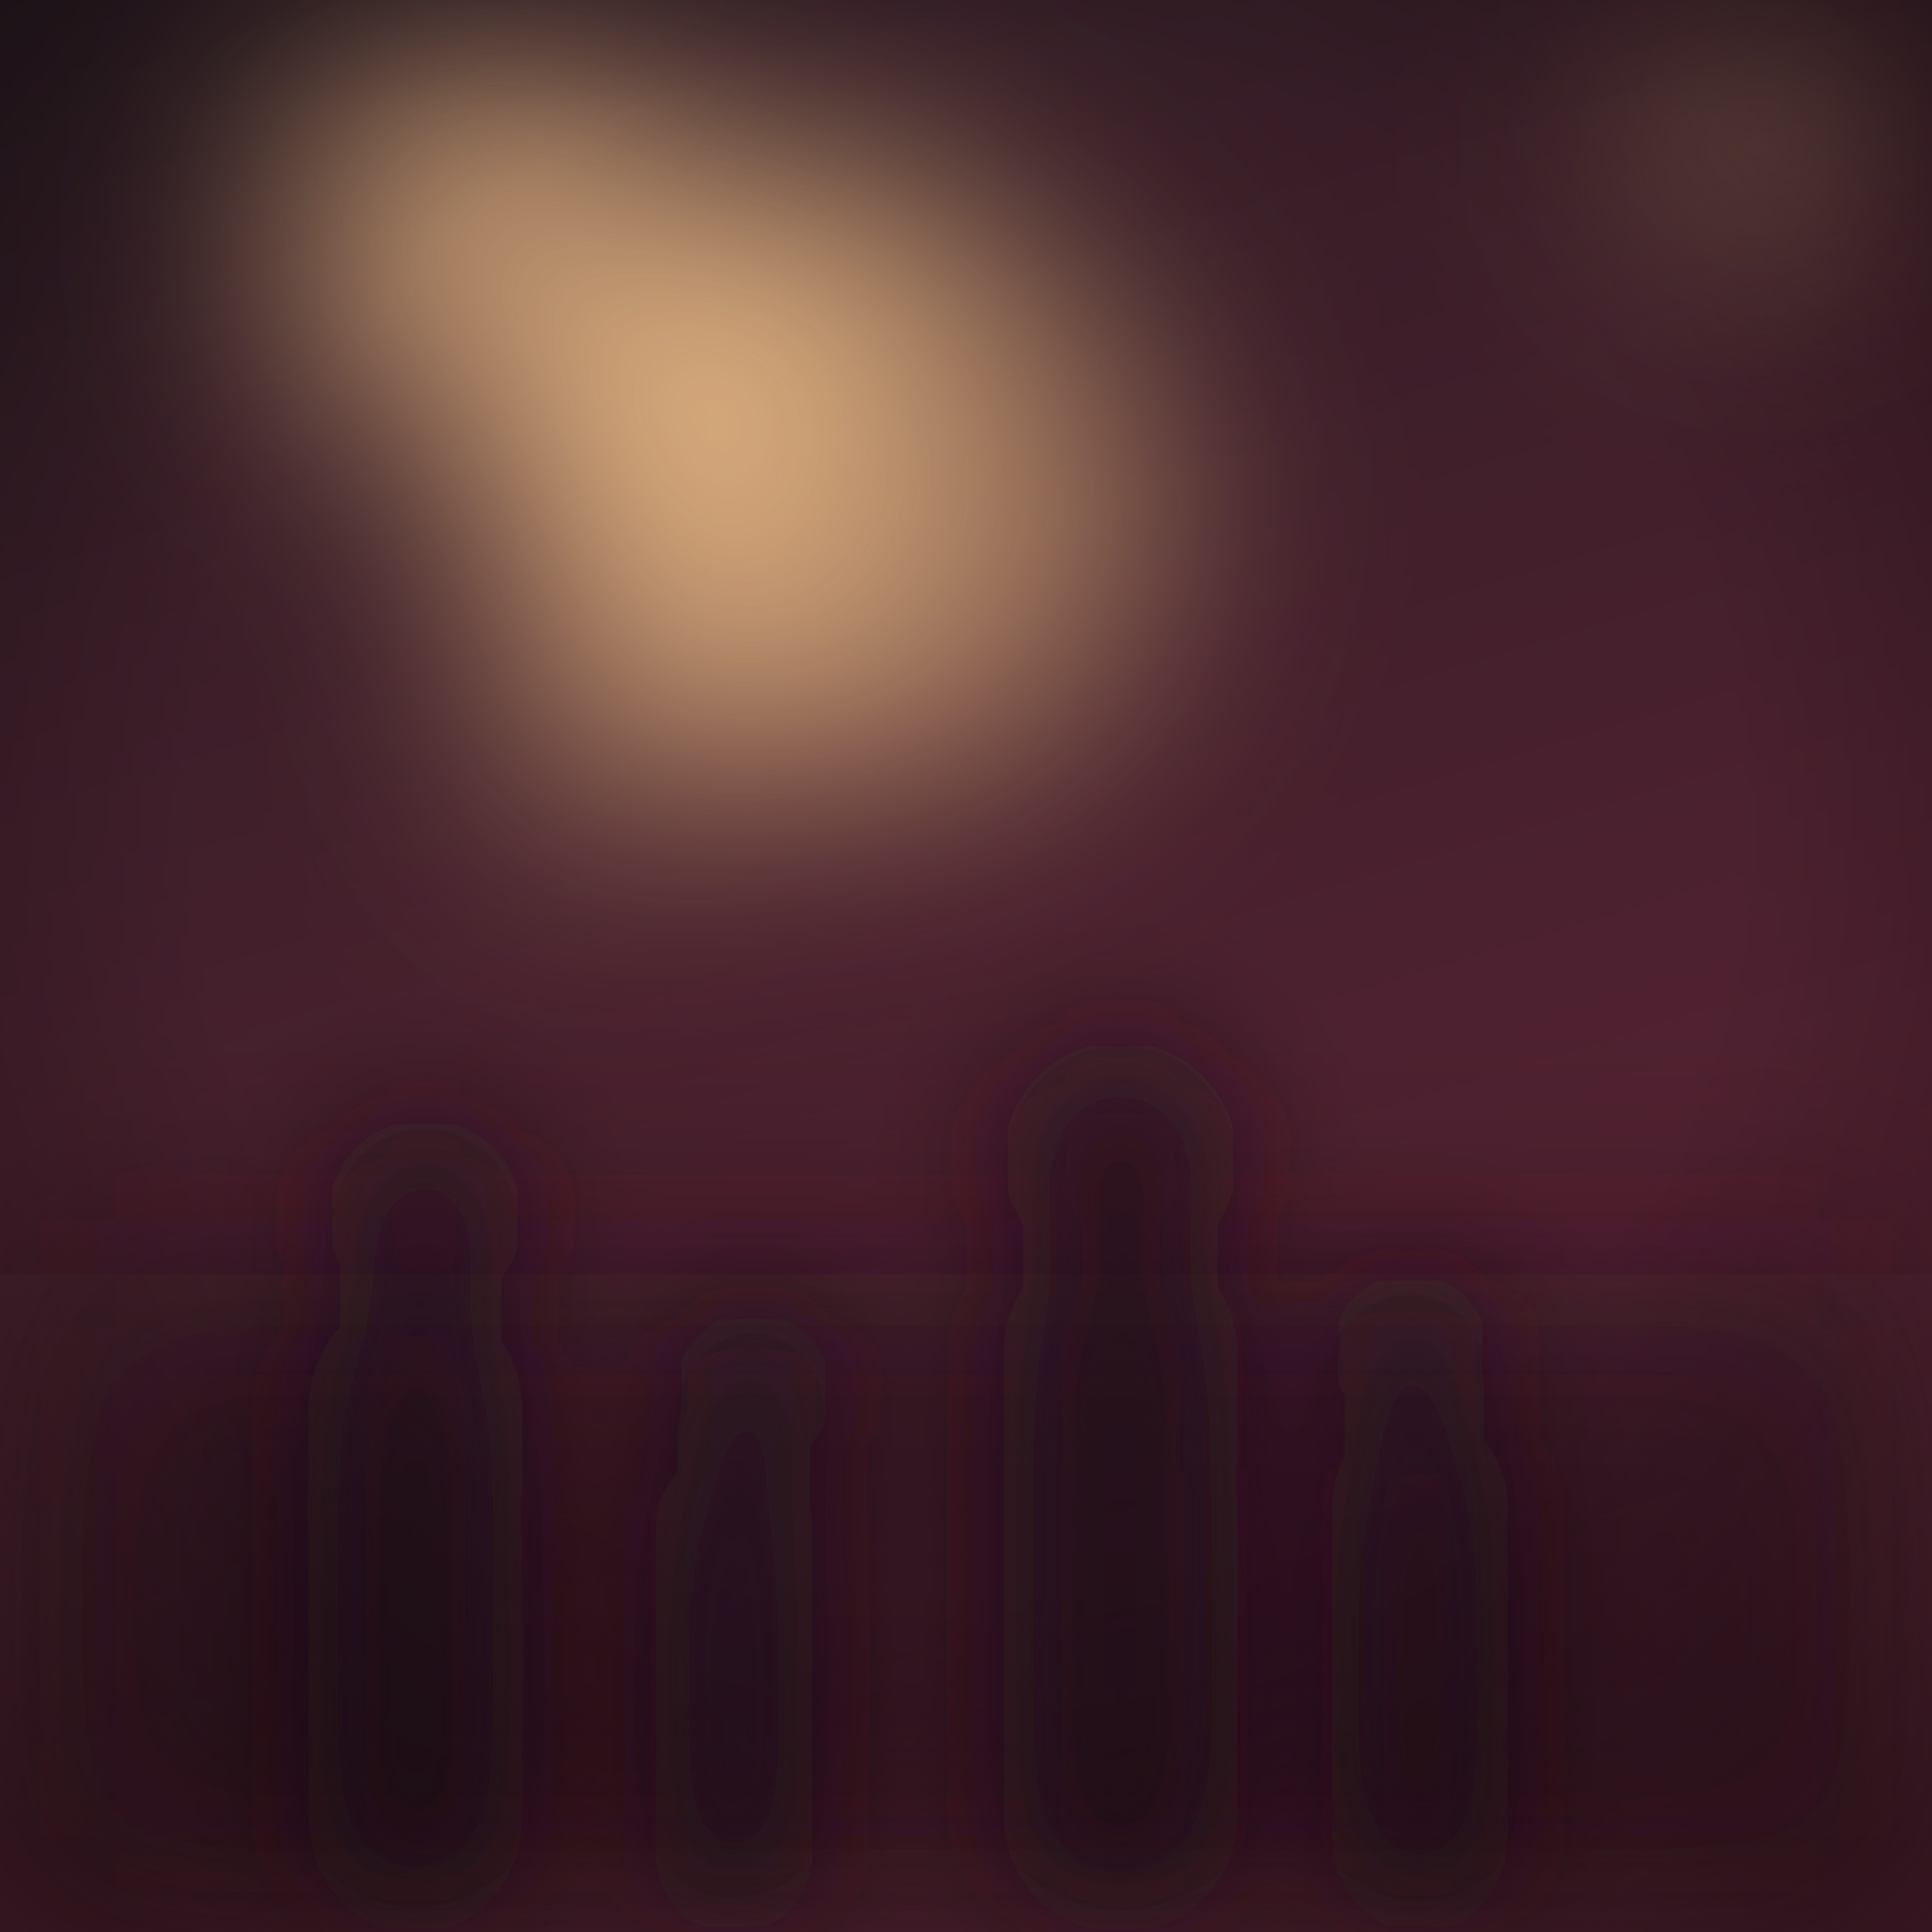
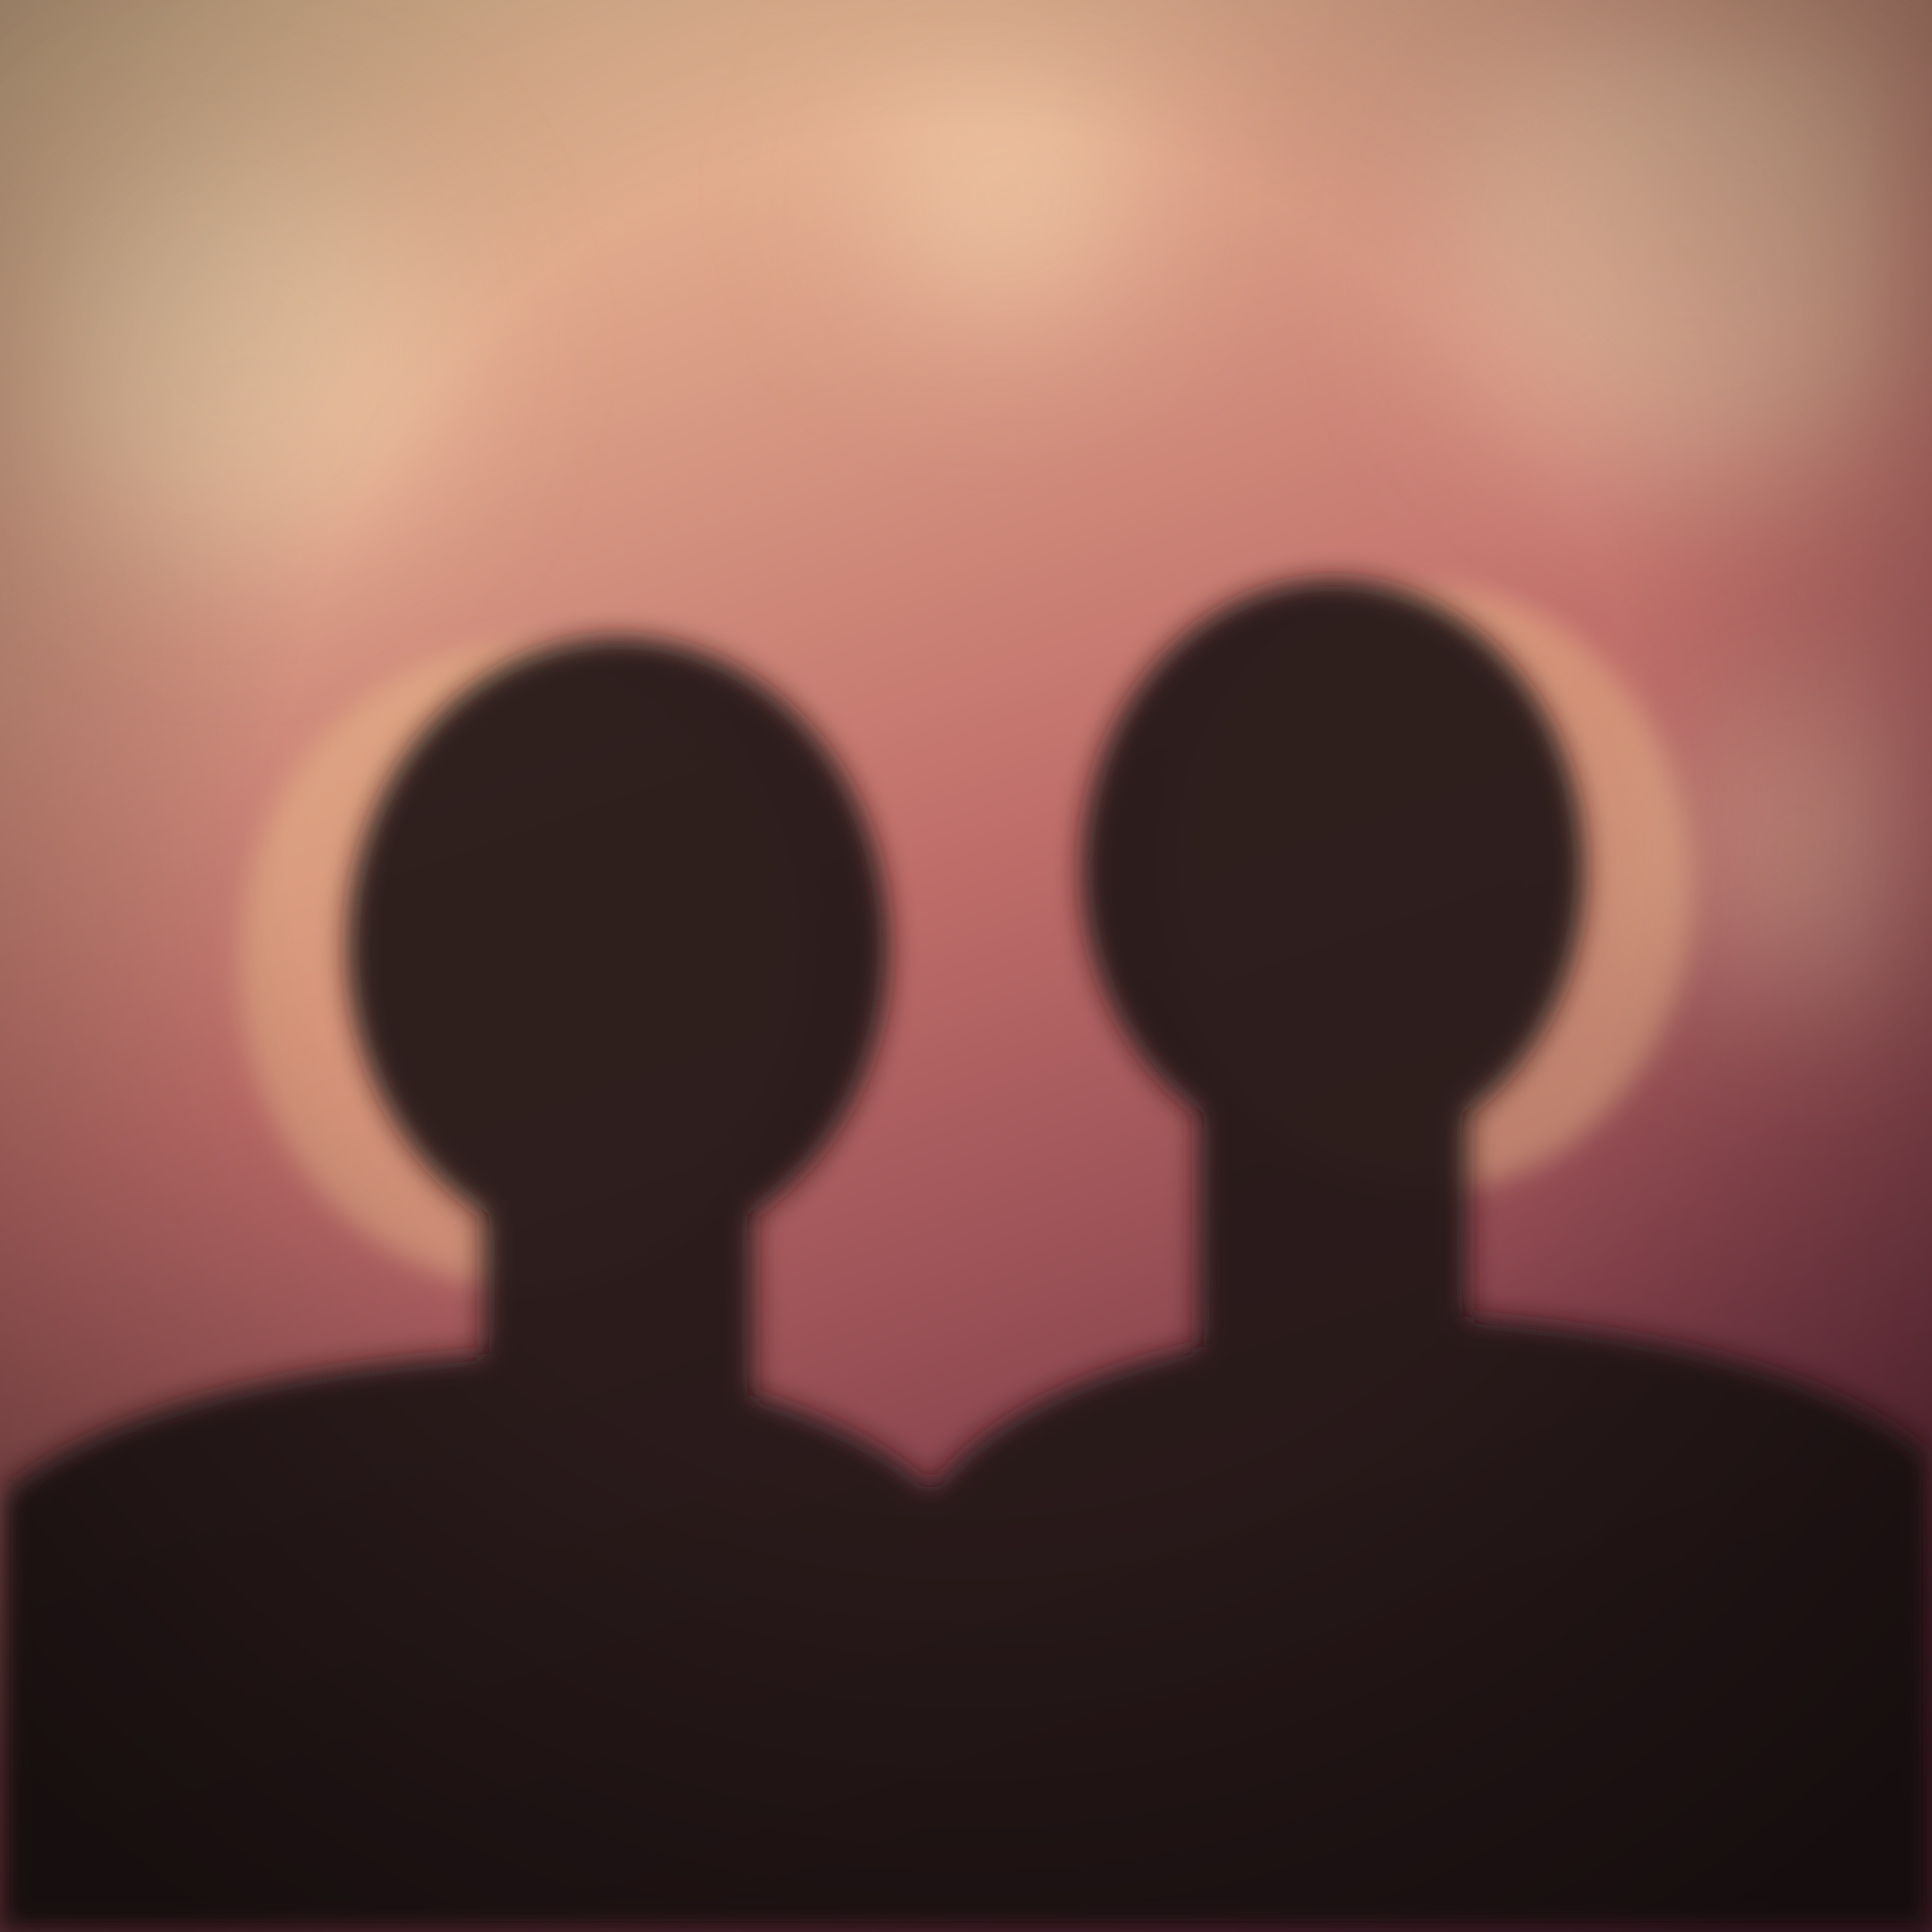
<svg xmlns="http://www.w3.org/2000/svg" viewBox="0 0 100 100" width="400" height="400" role="presentation">
  <defs>
-     <linearGradient id="g3" x1="0" y1="0" x2="0.3" y2="1">
-       <stop offset="0" stop-color="#2A1B22" />
-       <stop offset="1" stop-color="#5E2436" />
+     <linearGradient id="c-sky" x1="0.15" y1="0" x2="0.5" y2="1">
+       <stop offset="0" stop-color="#F0C79E" />
+       <stop offset="0.5" stop-color="#C06E6A" />
+       <stop offset="1" stop-color="#66293C" />
    </linearGradient>
-     <filter id="b3" x="-40%" y="-40%" width="180%" height="180%">
-       <feGaussianBlur stdDeviation="6" />
+     <filter id="c-bokeh" x="-40%" y="-40%" width="180%" height="180%">
+       <feGaussianBlur stdDeviation="4" />
    </filter>
-     <filter id="f3" x="-40%" y="-40%" width="180%" height="180%">
-       <feGaussianBlur stdDeviation="3.4" />
+     <filter id="c-edge" x="-20%" y="-20%" width="140%" height="140%">
+       <feGaussianBlur stdDeviation="0.7" />
    </filter>
-     <radialGradient id="v3" cx="50%" cy="42%" r="72%">
-       <stop offset="55%" stop-color="#000" stop-opacity="0" />
-       <stop offset="100%" stop-color="#000" stop-opacity="0.42" />
+     <radialGradient id="c-vig" cx="50%" cy="42%" r="70%">
+       <stop offset="50%" stop-color="#000" stop-opacity="0" />
+       <stop offset="100%" stop-color="#000" stop-opacity="0.44" />
    </radialGradient>
  </defs>
-   <rect width="100" height="100" fill="url(#g3)" />
-   <rect y="66" width="100" height="34" fill="#1A1013" opacity="0.55" filter="url(#b3)" />
-   <g filter="url(#b3)">
-     <circle cx="35" cy="29" r="11" fill="#F3C48A" opacity="0.5" />
-     <circle cx="25" cy="12" r="11" fill="#F3C48A" opacity="0.67" />
-     <circle cx="31" cy="40" r="5" fill="#F3C48A" opacity="0.28" />
-     <circle cx="43" cy="13" r="6" fill="#F3C48A" opacity="0.54" />
-     <circle cx="91" cy="7" r="6" fill="#F3C48A" opacity="0.43" />
-     <circle cx="45" cy="26" r="15" fill="#F3C48A" opacity="0.57" />
-     <circle cx="36" cy="20" r="8" fill="#F3C48A" opacity="0.67" />
+   <rect width="100" height="100" fill="url(#c-sky)" />
+   <g filter="url(#c-bokeh)" fill="#FFE6BC">
+     <circle cx="12" cy="18" r="11" opacity="0.5" />
+     <circle cx="88" cy="12" r="13" opacity="0.44" />
+     <circle cx="52" cy="10" r="7" opacity="0.44" />
+     <circle cx="94" cy="44" r="8" opacity="0.32" />
  </g>
-   <g filter="url(#f3)" fill="#1A1013" opacity="0.72">
-     <rect x="16" y="67" width="11" height="33" rx="6" />
-     <circle cx="22" cy="63" r="5" />
-     <rect x="34" y="75" width="8" height="25" rx="4" />
-     <circle cx="39" cy="72" r="4" />
-     <rect x="52" y="64" width="12" height="36" rx="6" />
-     <circle cx="58" cy="60" r="6" />
-     <rect x="69" y="73" width="9" height="27" rx="5" />
-     <circle cx="73" cy="70" r="4" />
+   <g filter="url(#c-edge)" fill="#F2C68F" opacity="0.42">
+     <ellipse cx="27" cy="50" rx="14.6" ry="16.6" />
+     <ellipse cx="74" cy="46" rx="13.6" ry="15.6" />
  </g>
-   <rect width="100" height="100" fill="url(#v3)" />
+   <g filter="url(#c-edge)" fill="#241318" opacity="0.93">
+     <path d="M-4 100 V86 Q-4 72 26 70 Q52 72 52 86 V100 Z" />
+     <path d="M46 100 V84 Q46 70 74 68 Q104 70 104 84 V100 Z" />
+     <rect x="25" y="58" width="14" height="18" />
+     <rect x="62" y="54" width="14" height="18" />
+     <ellipse cx="32" cy="49" rx="14" ry="16" />
+     <ellipse cx="69" cy="45" rx="13" ry="15" />
+   </g>
+   <rect width="100" height="100" fill="url(#c-vig)" />
</svg>
